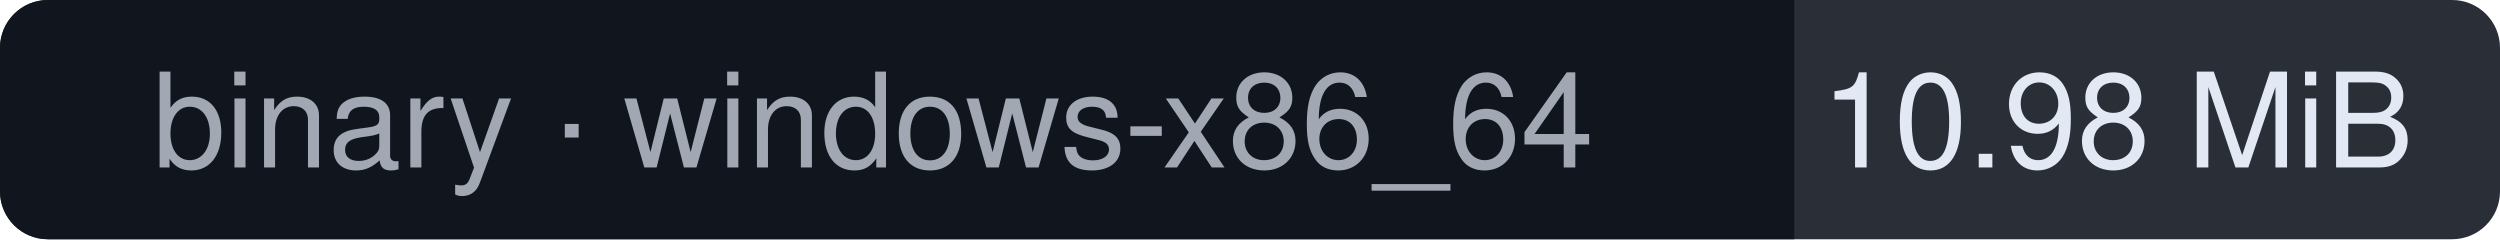
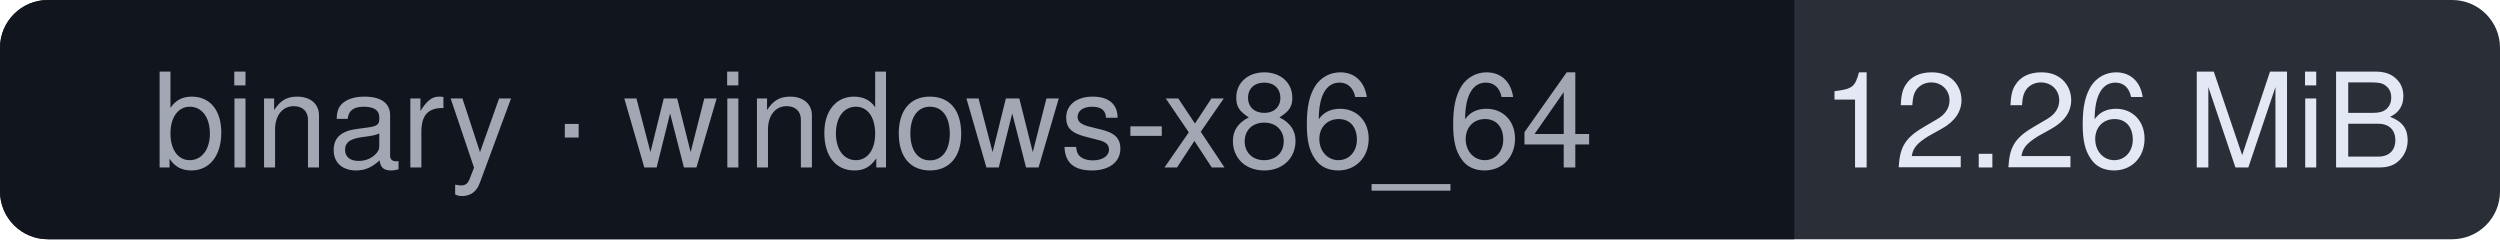
- <svg xmlns="http://www.w3.org/2000/svg" width="209" height="20" role="img" aria-label="binary · windows-x86_64: 10.98 MiB">
+ <svg xmlns="http://www.w3.org/2000/svg" width="209" height="20" role="img" aria-label="binary · windows-x86_64: 12.26 MiB">
  <rect width="209" height="20" rx="4" fill="#292e37" />
  <path d="M0 4a4 4 0 0 1 4-4h146v20H4a4 4 0 0 1-4-4z" fill="#11151d" />
  <g font-family="system-ui,-apple-system,Segoe UI,Helvetica,Arial,sans-serif" font-size="11" text-anchor="middle">
    <text x="73" y="14" fill="#a2a8b3">binary · windows-x86_64</text>
-     <text x="177" y="14" fill="#e2e8f4">10.98 MiB</text>
+     <text x="177" y="14" fill="#e2e8f4">12.26 MiB</text>
  </g>
</svg>
